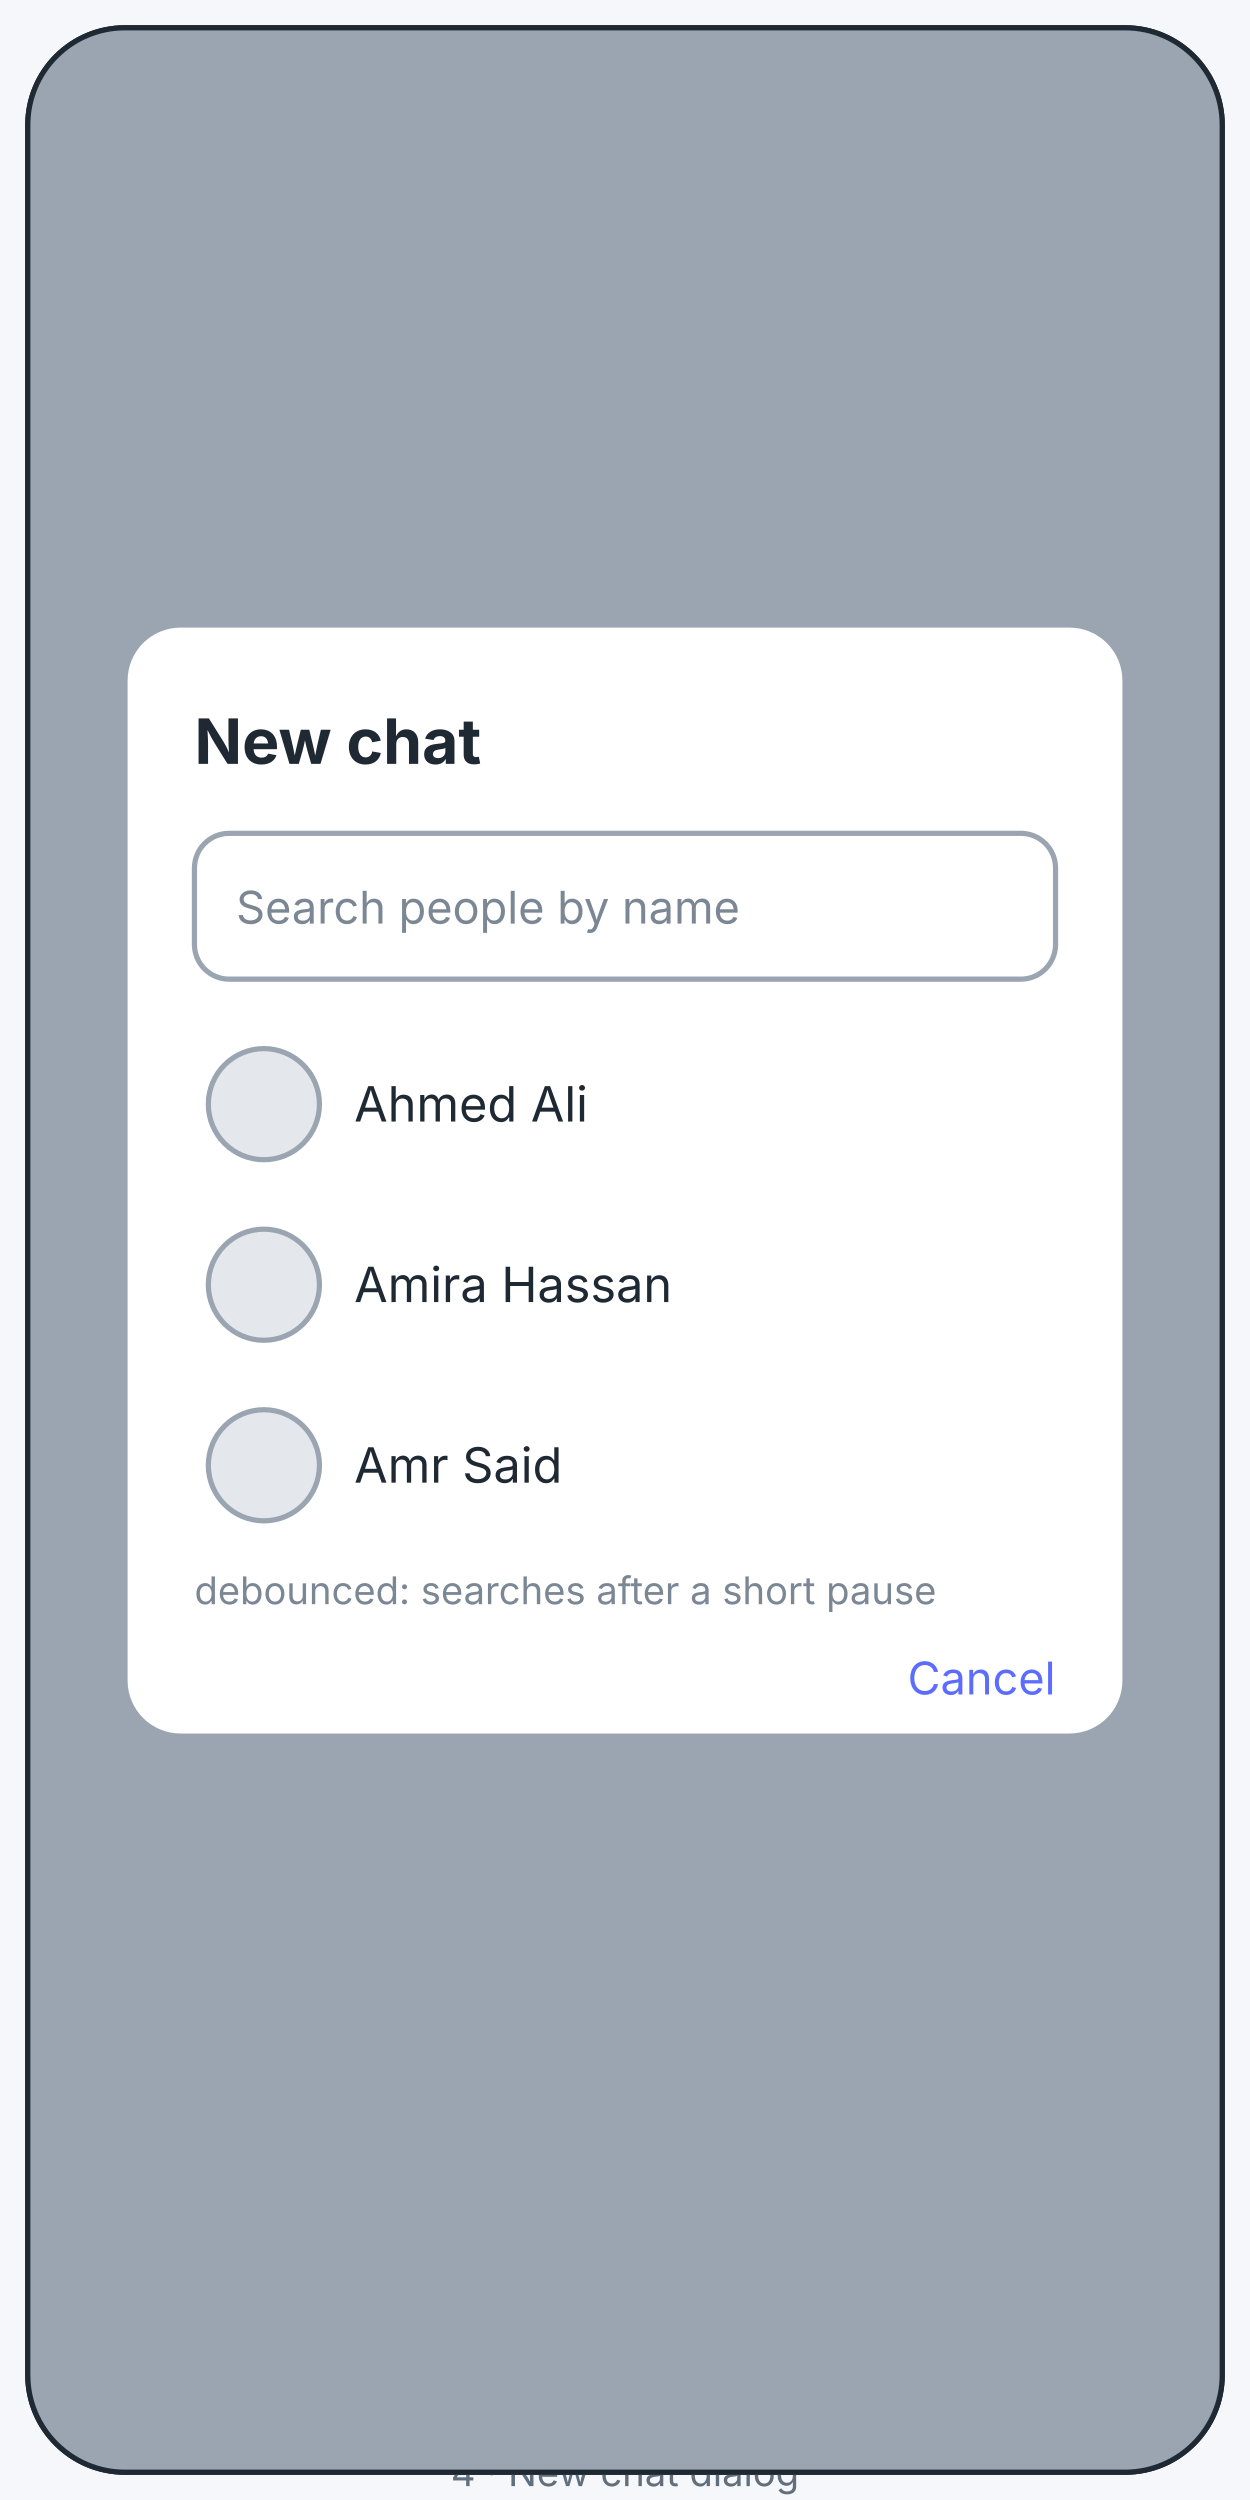
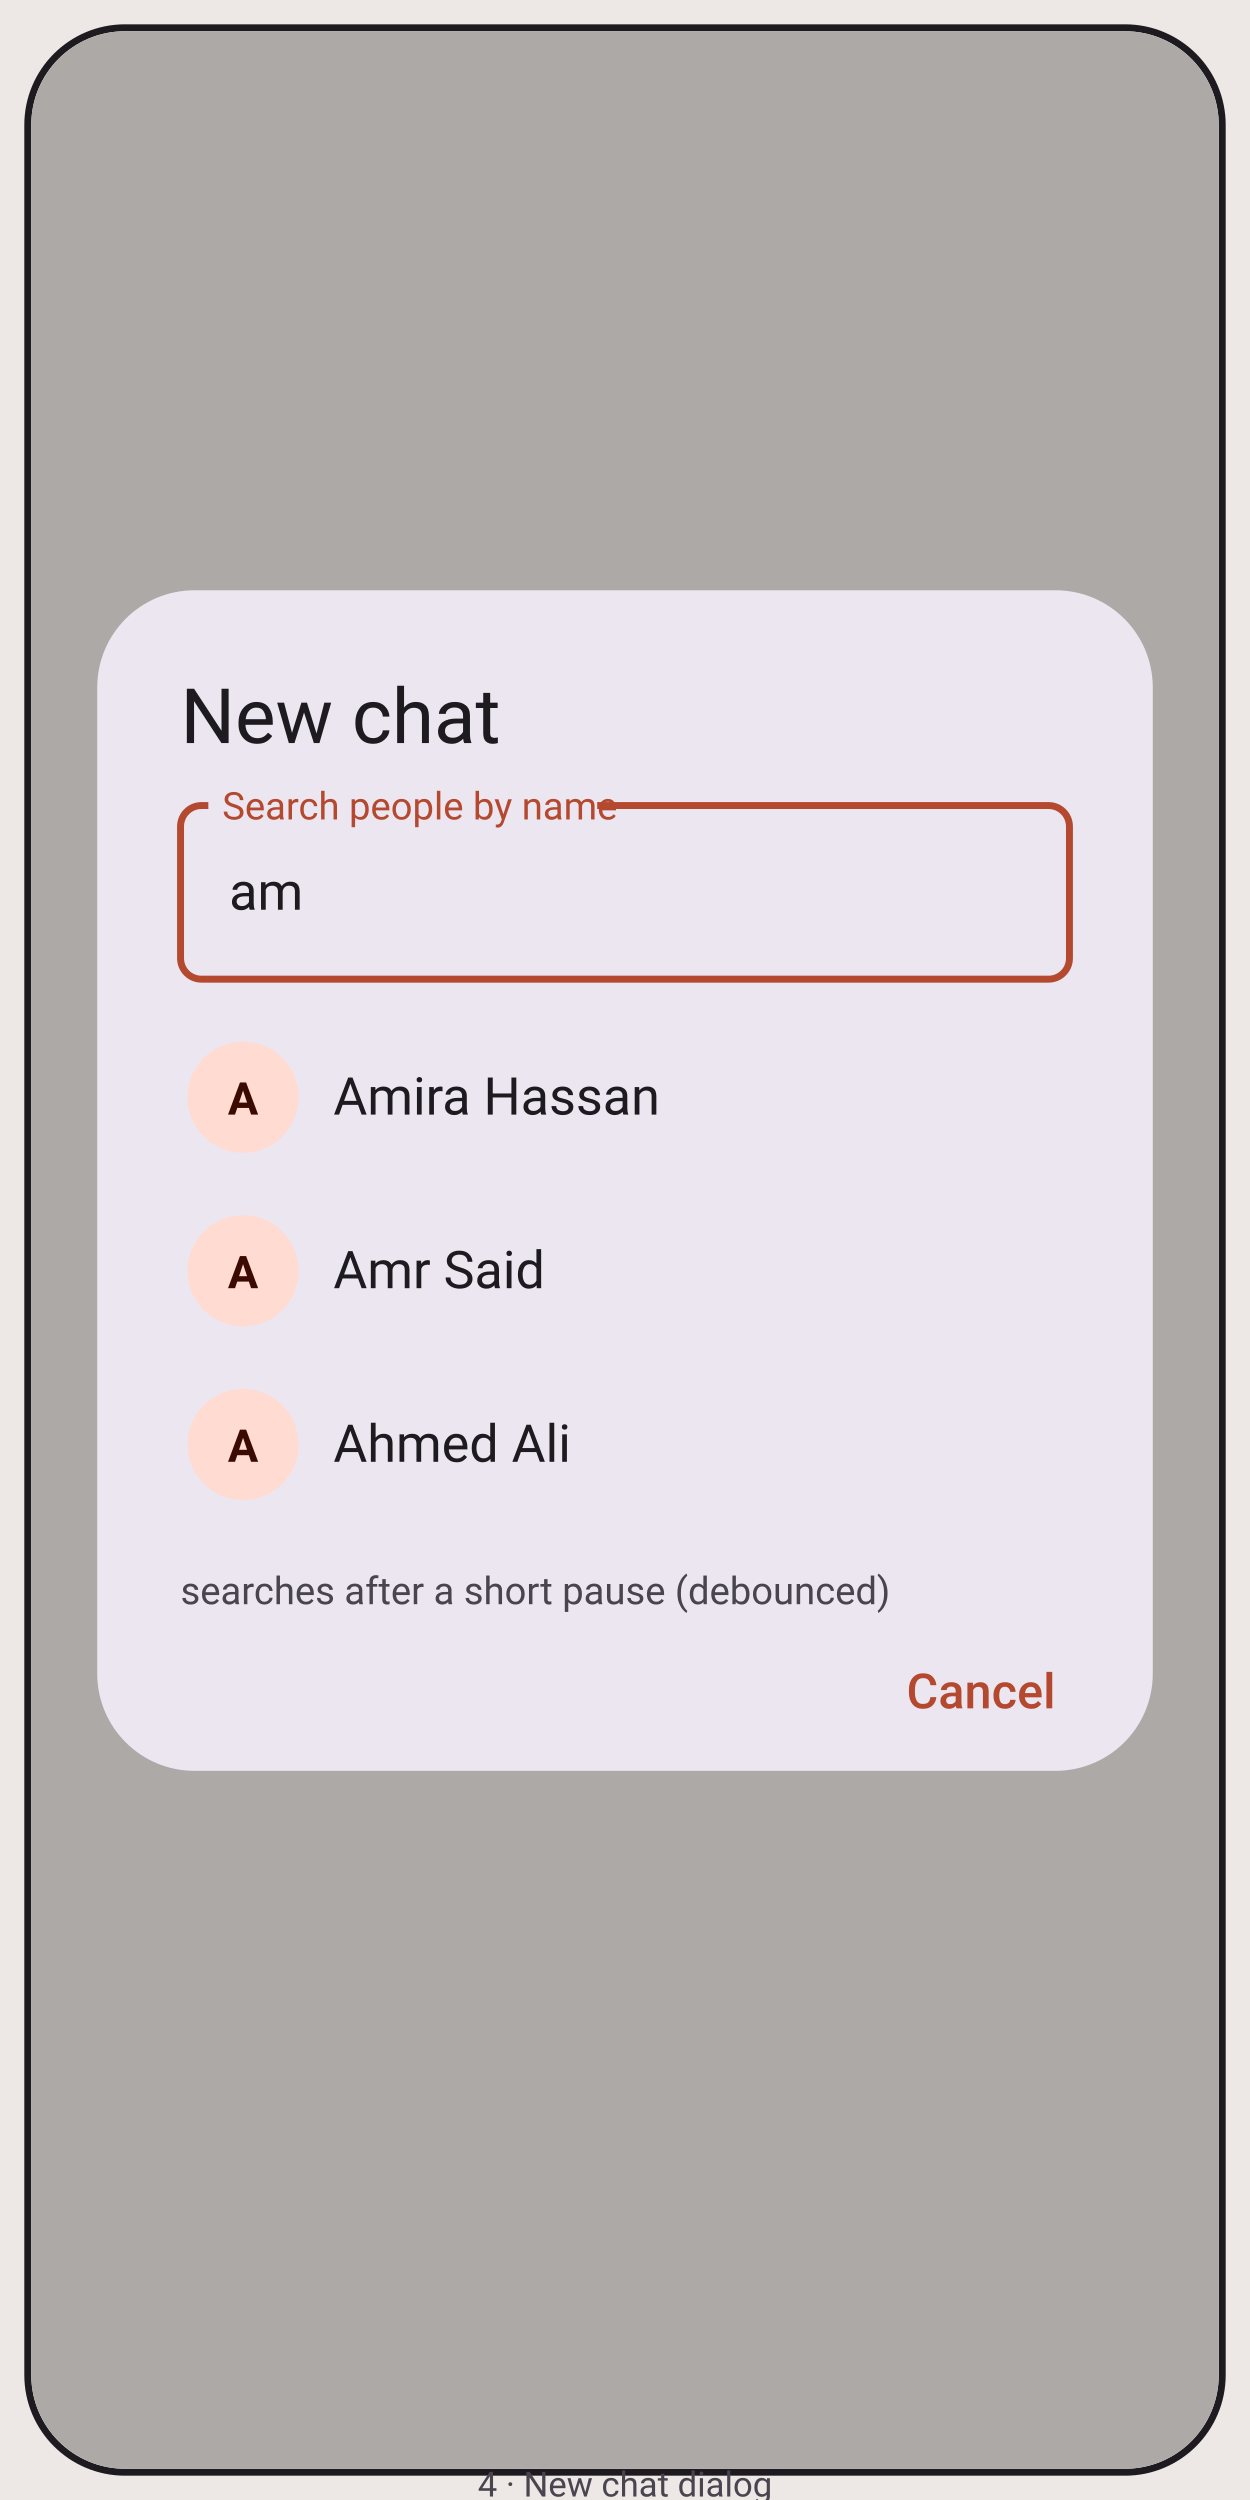
<svg xmlns="http://www.w3.org/2000/svg" width="360" height="720" viewBox="0 0 360 720" role="img" aria-label="New chat dialog wireframe">
-   <defs>
-     <marker id="arrow" viewBox="0 0 10 10" refX="9" refY="5" markerWidth="7" markerHeight="7" orient="auto-start-reverse">
-       <path d="M0,0 L10,5 L0,10 z" fill="#1f2933" />
-     </marker>
-   </defs>
-   <rect width="100%" height="100%" fill="#f5f7fa" />
-   <rect x="8" y="8" width="344" height="704" rx="28" fill="#ffffff" stroke="#1f2933" stroke-width="1.5" />
-   <rect x="140" y="18" width="80" height="8" rx="4" fill="#e4e7eb" stroke="#e4e7eb" stroke-width="1.5" />
-   <text x="180.0" y="716" font-family="Inter, Roboto, Arial, sans-serif" font-size="11" font-weight="normal" fill="#616e7c" text-anchor="middle">4 · New chat dialog</text>
-   <rect x="8" y="8" width="344" height="704" rx="28" fill="#9aa5b1" stroke="#1f2933" stroke-width="1.5" />
-   <rect x="36" y="180" width="288" height="320" rx="16" fill="#ffffff" stroke="#9aa5b1" stroke-width="1.5" />
-   <text x="56" y="220" font-family="Inter, Roboto, Arial, sans-serif" font-size="18" font-weight="bold" fill="#1f2933" text-anchor="start">New chat</text>
-   <rect x="56" y="240" width="248" height="42" rx="10" fill="#ffffff" stroke="#9aa5b1" stroke-width="1.5" />
-   <text x="68" y="266" font-family="Inter, Roboto, Arial, sans-serif" font-size="13" font-weight="normal" fill="#7b8794" text-anchor="start">Search people by name</text>
-   <circle cx="76" cy="318" r="16" fill="#e4e7eb" stroke="#9aa5b1" stroke-width="1.5" />
-   <text x="102" y="323" font-family="Inter, Roboto, Arial, sans-serif" font-size="14" font-weight="normal" fill="#1f2933" text-anchor="start">Ahmed Ali</text>
-   <circle cx="76" cy="370" r="16" fill="#e4e7eb" stroke="#9aa5b1" stroke-width="1.5" />
-   <text x="102" y="375" font-family="Inter, Roboto, Arial, sans-serif" font-size="14" font-weight="normal" fill="#1f2933" text-anchor="start">Amira Hassan</text>
-   <circle cx="76" cy="422" r="16" fill="#e4e7eb" stroke="#9aa5b1" stroke-width="1.5" />
-   <text x="102" y="427" font-family="Inter, Roboto, Arial, sans-serif" font-size="14" font-weight="normal" fill="#1f2933" text-anchor="start">Amr Said</text>
-   <text x="56" y="462" font-family="Inter, Roboto, Arial, sans-serif" font-size="11" font-weight="normal" fill="#7b8794" text-anchor="start">debounced: searches after a short pause</text>
-   <text x="304" y="488" font-family="Inter, Roboto, Arial, sans-serif" font-size="13" font-weight="normal" fill="#5b6cff" text-anchor="end">Cancel</text>
+   <rect x="0" y="0" width="360" height="720" rx="0" fill="#EDE7E5" />
+   <rect x="8" y="8" width="344" height="704" rx="28" fill="#FFF8F6" stroke="#1D1B20" stroke-width="2" />
+   <rect x="150" y="18" width="60" height="6" rx="3" fill="#CAC4D0" />
+   <text x="180.0" y="719" font-family="Roboto, Inter, Arial, sans-serif" font-size="10" font-weight="normal" fill="#49454F" text-anchor="middle">4 · New chat dialog</text>
+   <rect x="9" y="9" width="342" height="702" rx="27" fill="#ADA9A7" />
+   <rect x="28" y="170" width="304" height="340" rx="28" fill="#ECE6F0" />
+   <text x="52" y="214" font-family="Roboto, Inter, Arial, sans-serif" font-size="22" font-weight="normal" fill="#1D1B20" text-anchor="start">New chat</text>
+   <rect x="52" y="232" width="256" height="50" rx="6" fill="#ECE6F0" stroke="#B4492F" stroke-width="2" />
+   <rect x="60" y="225" width="112" height="14" rx="0" fill="#ECE6F0" />
+   <text x="64" y="236" font-family="Roboto, Inter, Arial, sans-serif" font-size="11" font-weight="normal" fill="#B4492F" text-anchor="start">Search people by name</text>
+   <text x="66" y="262" font-family="Roboto, Inter, Arial, sans-serif" font-size="15" font-weight="normal" fill="#1D1B20" text-anchor="start">am</text>
+   <circle cx="70" cy="316" r="16" fill="#FFDBD1" />
+   <text x="70" y="321" font-family="Roboto, Inter, Arial, sans-serif" font-size="13" font-weight="bold" fill="#3B0A00" text-anchor="middle">A</text>
+   <text x="96" y="321" font-family="Roboto, Inter, Arial, sans-serif" font-size="15" font-weight="normal" fill="#1D1B20" text-anchor="start">Amira Hassan</text>
+   <circle cx="70" cy="366" r="16" fill="#FFDBD1" />
+   <text x="70" y="371" font-family="Roboto, Inter, Arial, sans-serif" font-size="13" font-weight="bold" fill="#3B0A00" text-anchor="middle">A</text>
+   <text x="96" y="371" font-family="Roboto, Inter, Arial, sans-serif" font-size="15" font-weight="normal" fill="#1D1B20" text-anchor="start">Amr Said</text>
+   <circle cx="70" cy="416" r="16" fill="#FFDBD1" />
+   <text x="70" y="421" font-family="Roboto, Inter, Arial, sans-serif" font-size="13" font-weight="bold" fill="#3B0A00" text-anchor="middle">A</text>
+   <text x="96" y="421" font-family="Roboto, Inter, Arial, sans-serif" font-size="15" font-weight="normal" fill="#1D1B20" text-anchor="start">Ahmed Ali</text>
+   <text x="52" y="462" font-family="Roboto, Inter, Arial, sans-serif" font-size="11" font-weight="normal" fill="#49454F" text-anchor="start">searches after a short pause (debounced)</text>
+   <text x="304" y="492" font-family="Roboto, Inter, Arial, sans-serif" font-size="14" font-weight="500" fill="#B4492F" text-anchor="end">Cancel</text>
</svg>
